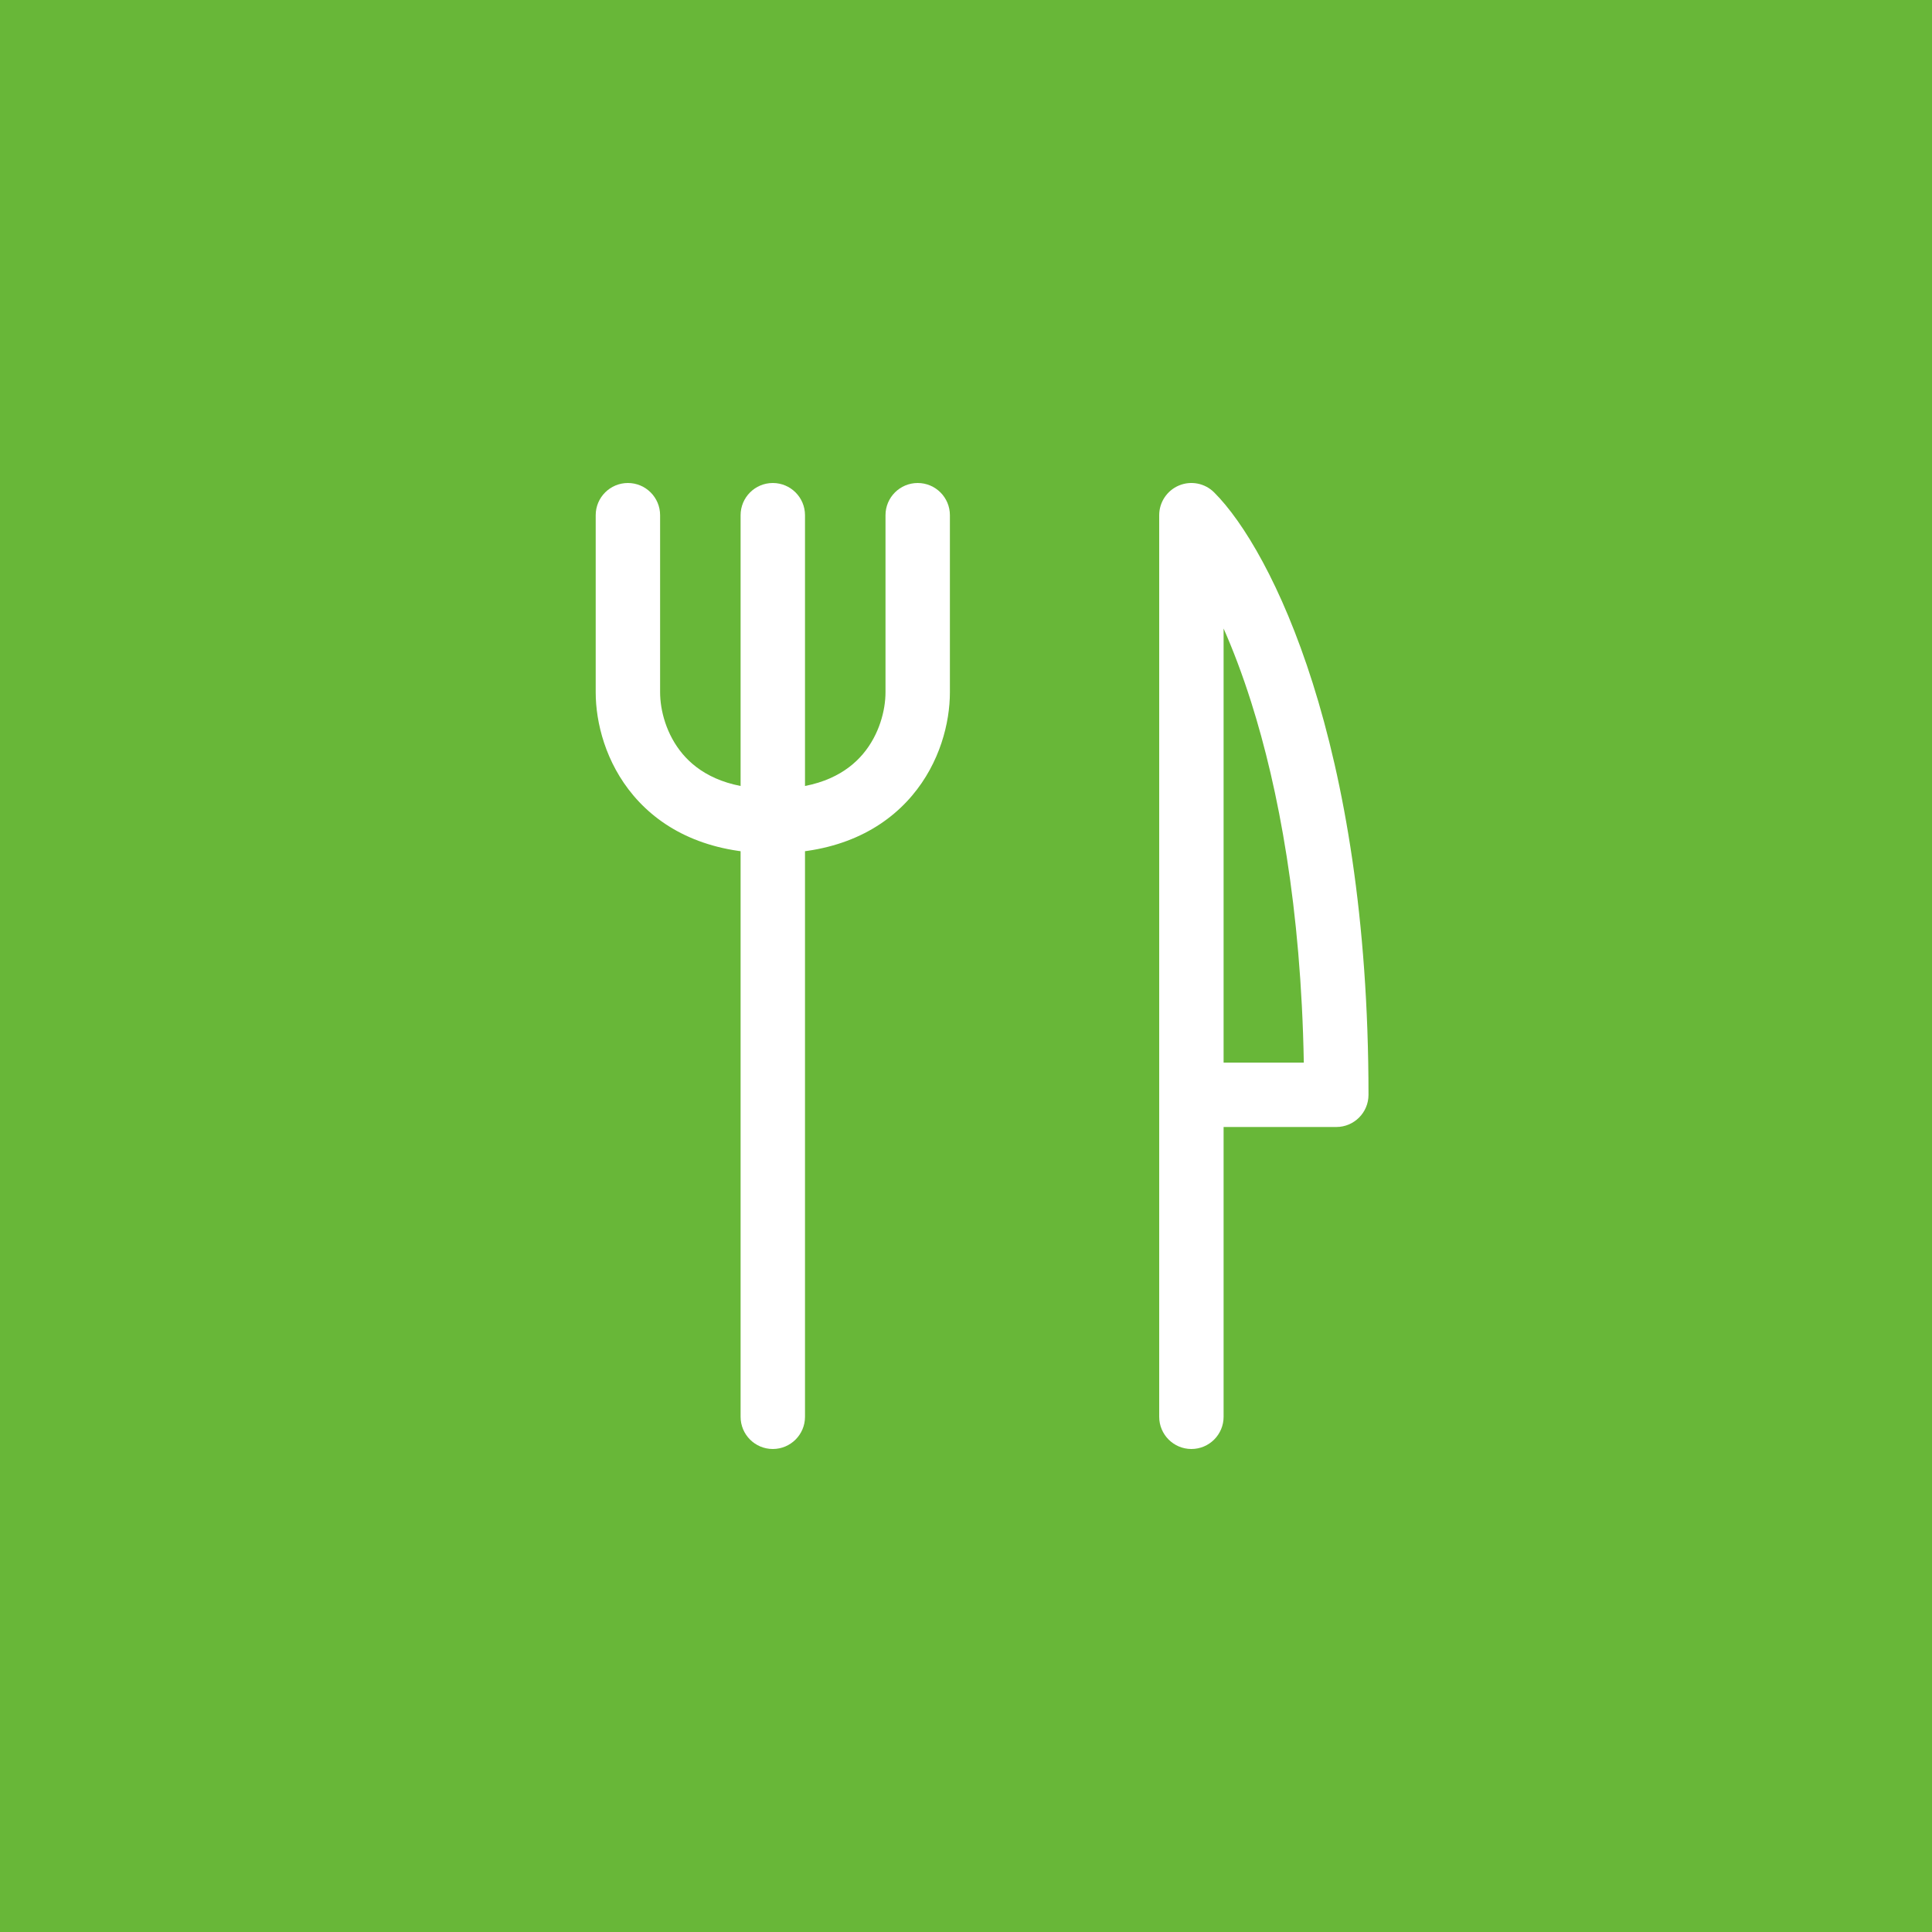
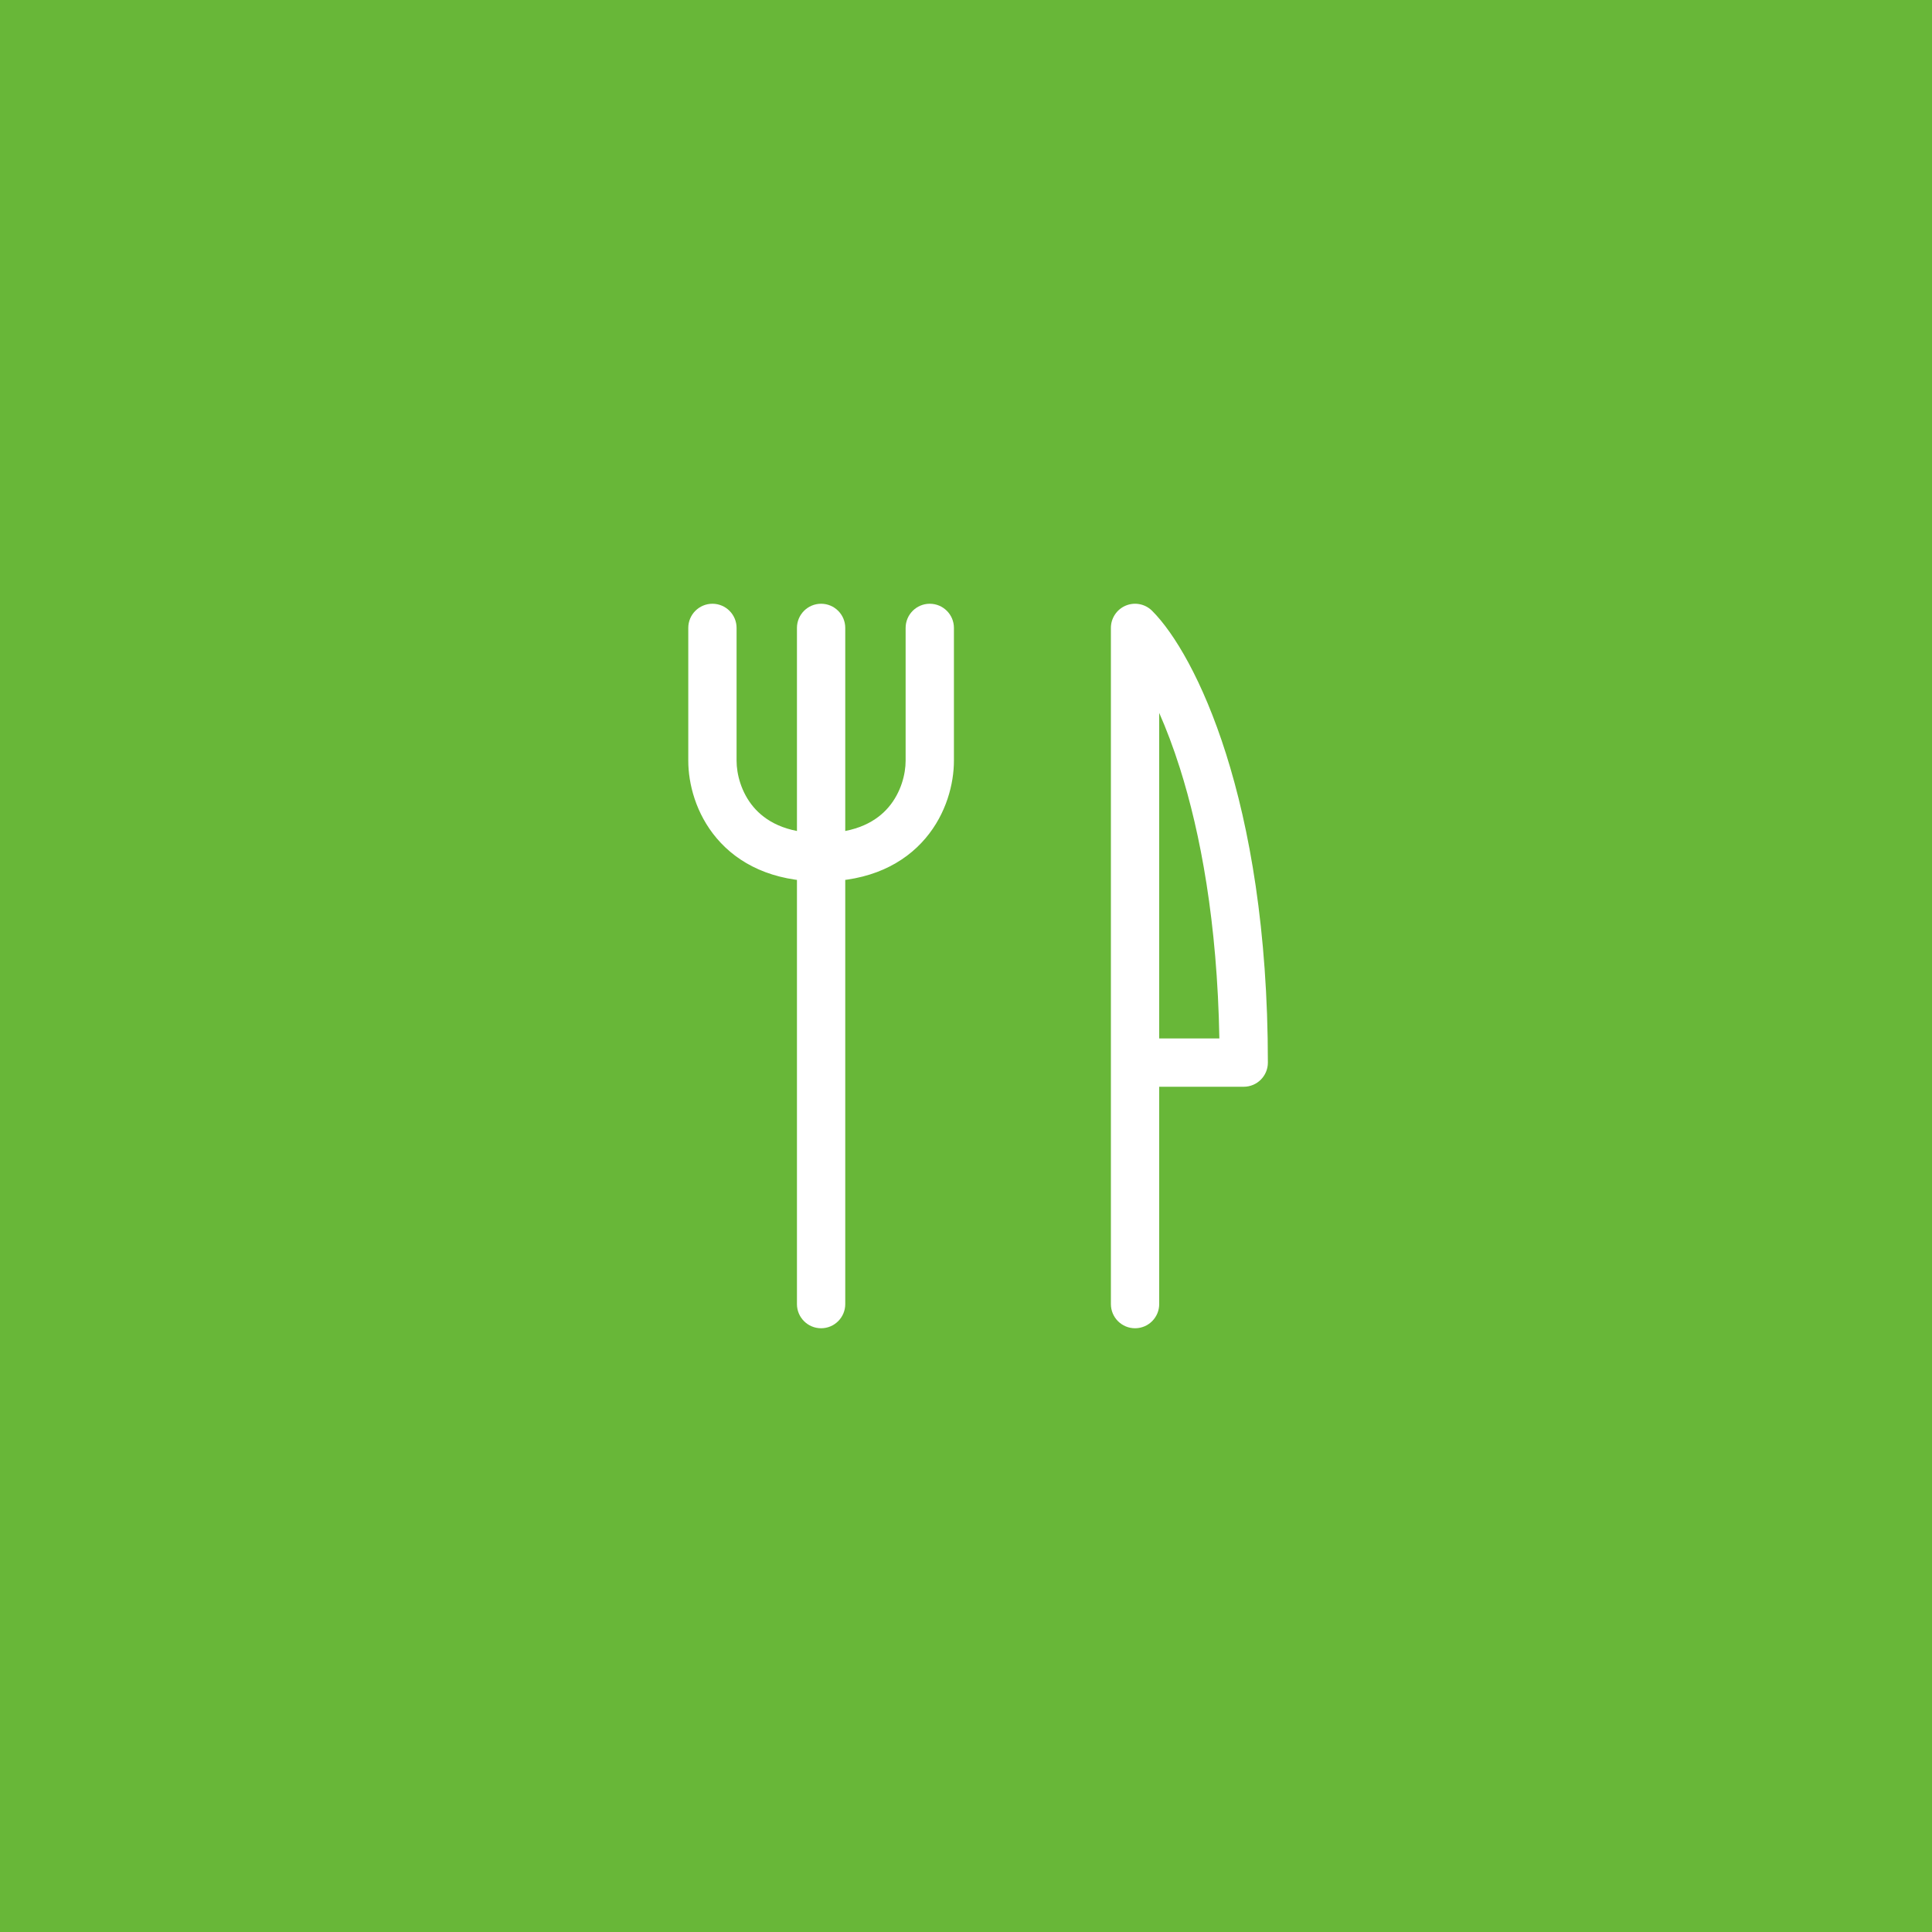
- <svg xmlns="http://www.w3.org/2000/svg" width="60" height="60" viewBox="0 0 60 60" fill="none">
-   <rect width="60" height="60" fill="#68B738" />
-   <path fill-rule="evenodd" clip-rule="evenodd" d="M36.617 15.076C36.991 14.921 37.421 15.007 37.707 15.293C38.616 16.201 39.804 18.171 40.766 21.211C41.737 24.28 42.5 28.508 42.5 34C42.5 34.552 42.052 35 41.5 35H38V44C38 44.552 37.552 45 37 45C36.448 45 36 44.552 36 44V16C36 15.596 36.244 15.231 36.617 15.076ZM38 33H40.491C40.405 28.184 39.705 24.488 38.859 21.814C38.581 20.935 38.288 20.172 38 19.519V33Z" fill="white" />
-   <path fill-rule="evenodd" clip-rule="evenodd" d="M24 15C24.552 15 25 15.448 25 16V44C25 44.552 24.552 45 24 45C23.448 45 23 44.552 23 44V16C23 15.448 23.448 15 24 15Z" fill="white" />
-   <path fill-rule="evenodd" clip-rule="evenodd" d="M19.5 15C20.052 15 20.5 15.448 20.5 16V21.5C20.5 22.057 20.692 22.815 21.201 23.417C21.68 23.983 22.515 24.5 24 24.5C24.552 24.5 25 24.948 25 25.5C25 26.052 24.552 26.5 24 26.5C21.985 26.5 20.57 25.767 19.674 24.708C18.808 23.685 18.5 22.443 18.5 21.5V16C18.5 15.448 18.948 15 19.5 15Z" fill="white" />
-   <path fill-rule="evenodd" clip-rule="evenodd" d="M28.5 15C27.948 15 27.5 15.448 27.5 16V21.5C27.5 22.057 27.308 22.815 26.799 23.417C26.32 23.983 25.485 24.5 24 24.5C23.448 24.5 23 24.948 23 25.5C23 26.052 23.448 26.5 24 26.5C26.014 26.5 27.43 25.767 28.326 24.708C29.192 23.685 29.5 22.443 29.5 21.5V16C29.5 15.448 29.052 15 28.5 15Z" fill="white" />
+ <svg xmlns="http://www.w3.org/2000/svg" width="80" height="80" viewBox="0 0 80 80" fill="none">
+   <rect width="80" height="80" fill="#68B738" />
+   <path fill-rule="evenodd" clip-rule="evenodd" d="M46.617 25.076C46.991 24.921 47.421 25.007 47.707 25.293C48.616 26.201 49.804 28.171 50.766 31.211C51.737 34.28 52.5 38.508 52.5 44C52.5 44.552 52.052 45 51.5 45H48V54C48 54.552 47.552 55 47 55C46.448 55 46 54.552 46 54V26C46 25.596 46.244 25.231 46.617 25.076ZM48 43H50.491C50.405 38.184 49.705 34.487 48.859 31.814C48.581 30.935 48.288 30.172 48 29.519V43Z" fill="white" />
+   <path fill-rule="evenodd" clip-rule="evenodd" d="M34 25C34.552 25 35 25.448 35 26V54C35 54.552 34.552 55 34 55C33.448 55 33 54.552 33 54V26C33 25.448 33.448 25 34 25Z" fill="white" />
+   <path fill-rule="evenodd" clip-rule="evenodd" d="M29.5 25C30.052 25 30.5 25.448 30.5 26V31.5C30.5 32.057 30.692 32.815 31.201 33.417C31.68 33.983 32.514 34.5 34 34.5C34.552 34.5 35 34.948 35 35.5C35 36.052 34.552 36.5 34 36.5C31.985 36.5 30.57 35.767 29.674 34.708C28.808 33.685 28.5 32.443 28.5 31.5V26C28.5 25.448 28.948 25 29.5 25Z" fill="white" />
+   <path fill-rule="evenodd" clip-rule="evenodd" d="M38.5 25C37.948 25 37.5 25.448 37.5 26V31.5C37.5 32.057 37.308 32.815 36.799 33.417C36.32 33.983 35.485 34.5 34 34.5C33.448 34.5 33 34.948 33 35.5C33 36.052 33.448 36.5 34 36.5C36.014 36.5 37.43 35.767 38.326 34.708C39.192 33.685 39.5 32.443 39.5 31.5V26C39.5 25.448 39.052 25 38.5 25Z" fill="white" />
</svg>
